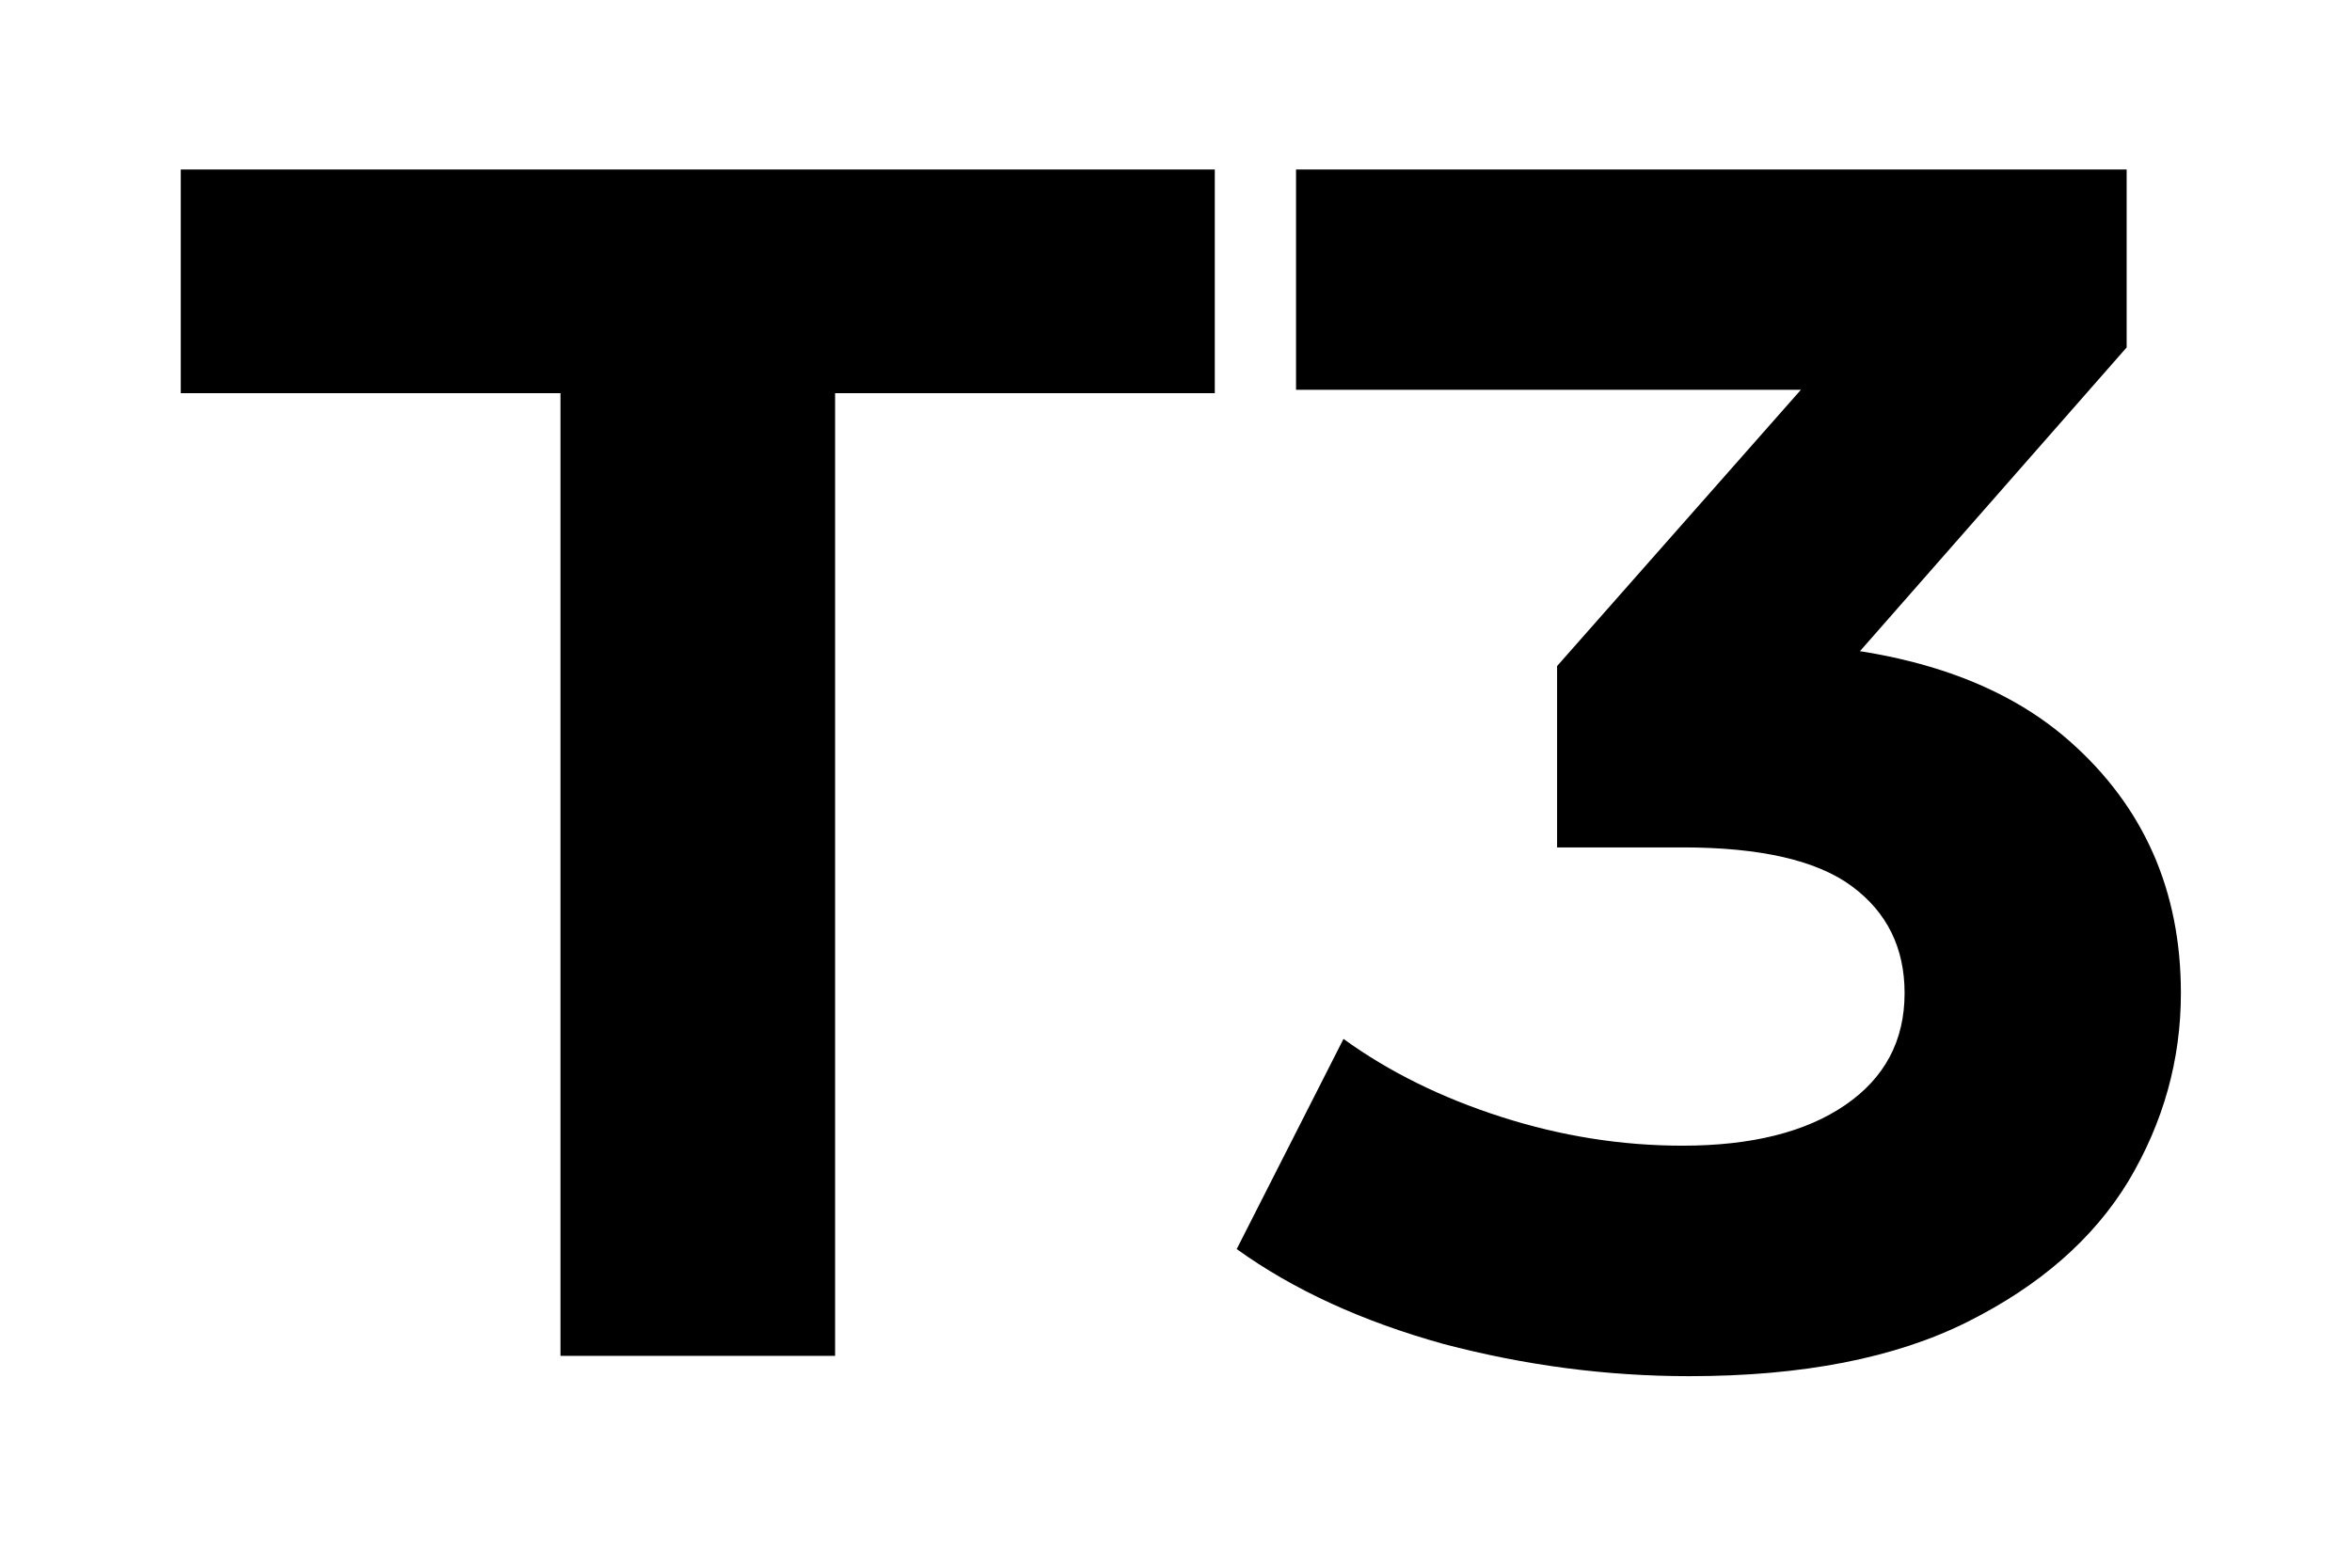
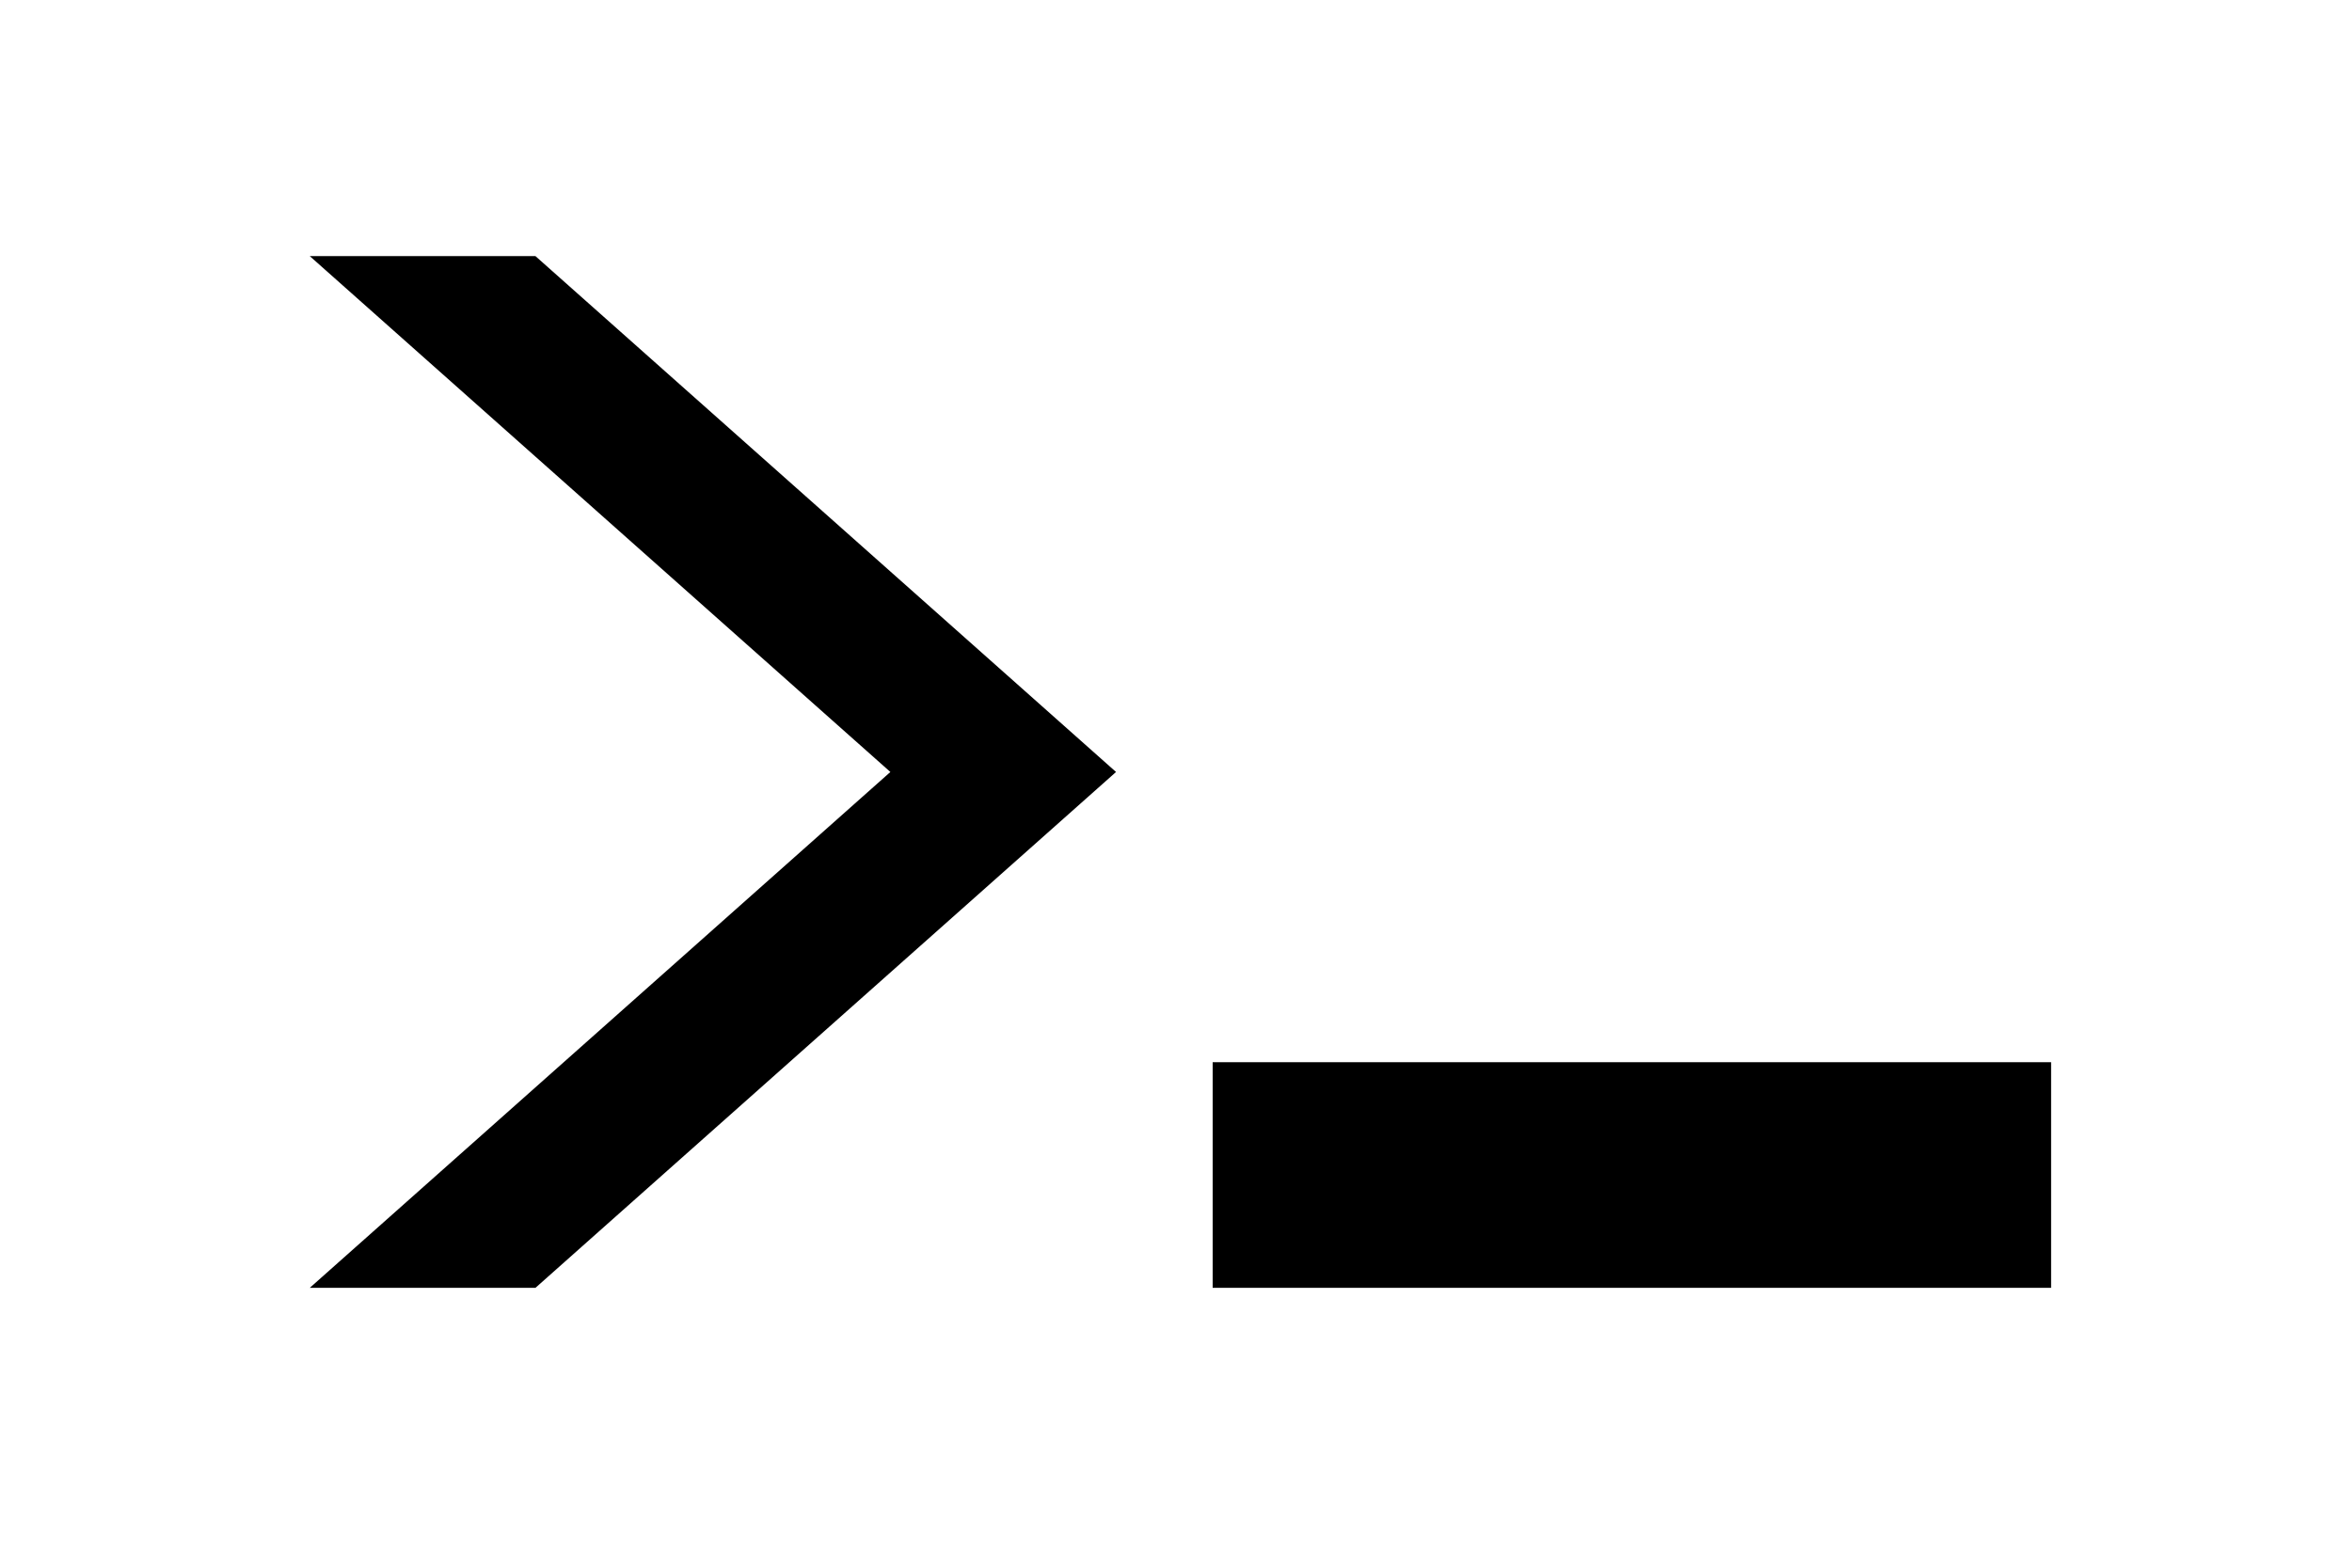
<svg xmlns="http://www.w3.org/2000/svg" width="111" height="74" viewBox="7 29 111 74" fill="none">
-   <path d="M33.451 93V47.56H15.531V37H64.331V47.56H46.411V93H33.451ZM86.725 93.96C82.832 93.96 78.965 93.453 75.125 92.44C71.285 91.373 68.032 89.88 65.365 87.96L70.405 78.04C72.539 79.587 75.019 80.813 77.845 81.72C80.672 82.627 83.525 83.08 86.405 83.08C89.659 83.08 92.219 82.44 94.085 81.16C95.952 79.88 96.885 78.12 96.885 75.88C96.885 73.747 96.059 72.067 94.405 70.84C92.752 69.613 90.085 69 86.405 69H80.485V60.44L96.085 42.76L97.525 47.4H68.165V37H107.365V45.4L91.845 63.08L85.285 59.32H89.045C95.925 59.32 101.125 60.867 104.645 63.96C108.165 67.053 109.925 71.027 109.925 75.88C109.925 79.027 109.099 81.987 107.445 84.76C105.792 87.48 103.259 89.693 99.845 91.4C96.432 93.107 92.059 93.96 86.725 93.96Z" fill="black" />
+   <path d="M21.62 41.09H32.27L59.67 65.44L32.27 89.79H21.62L49.02 65.44Z M64.23 79.14H103.8V89.79H64.23Z" fill="black" />
</svg>
